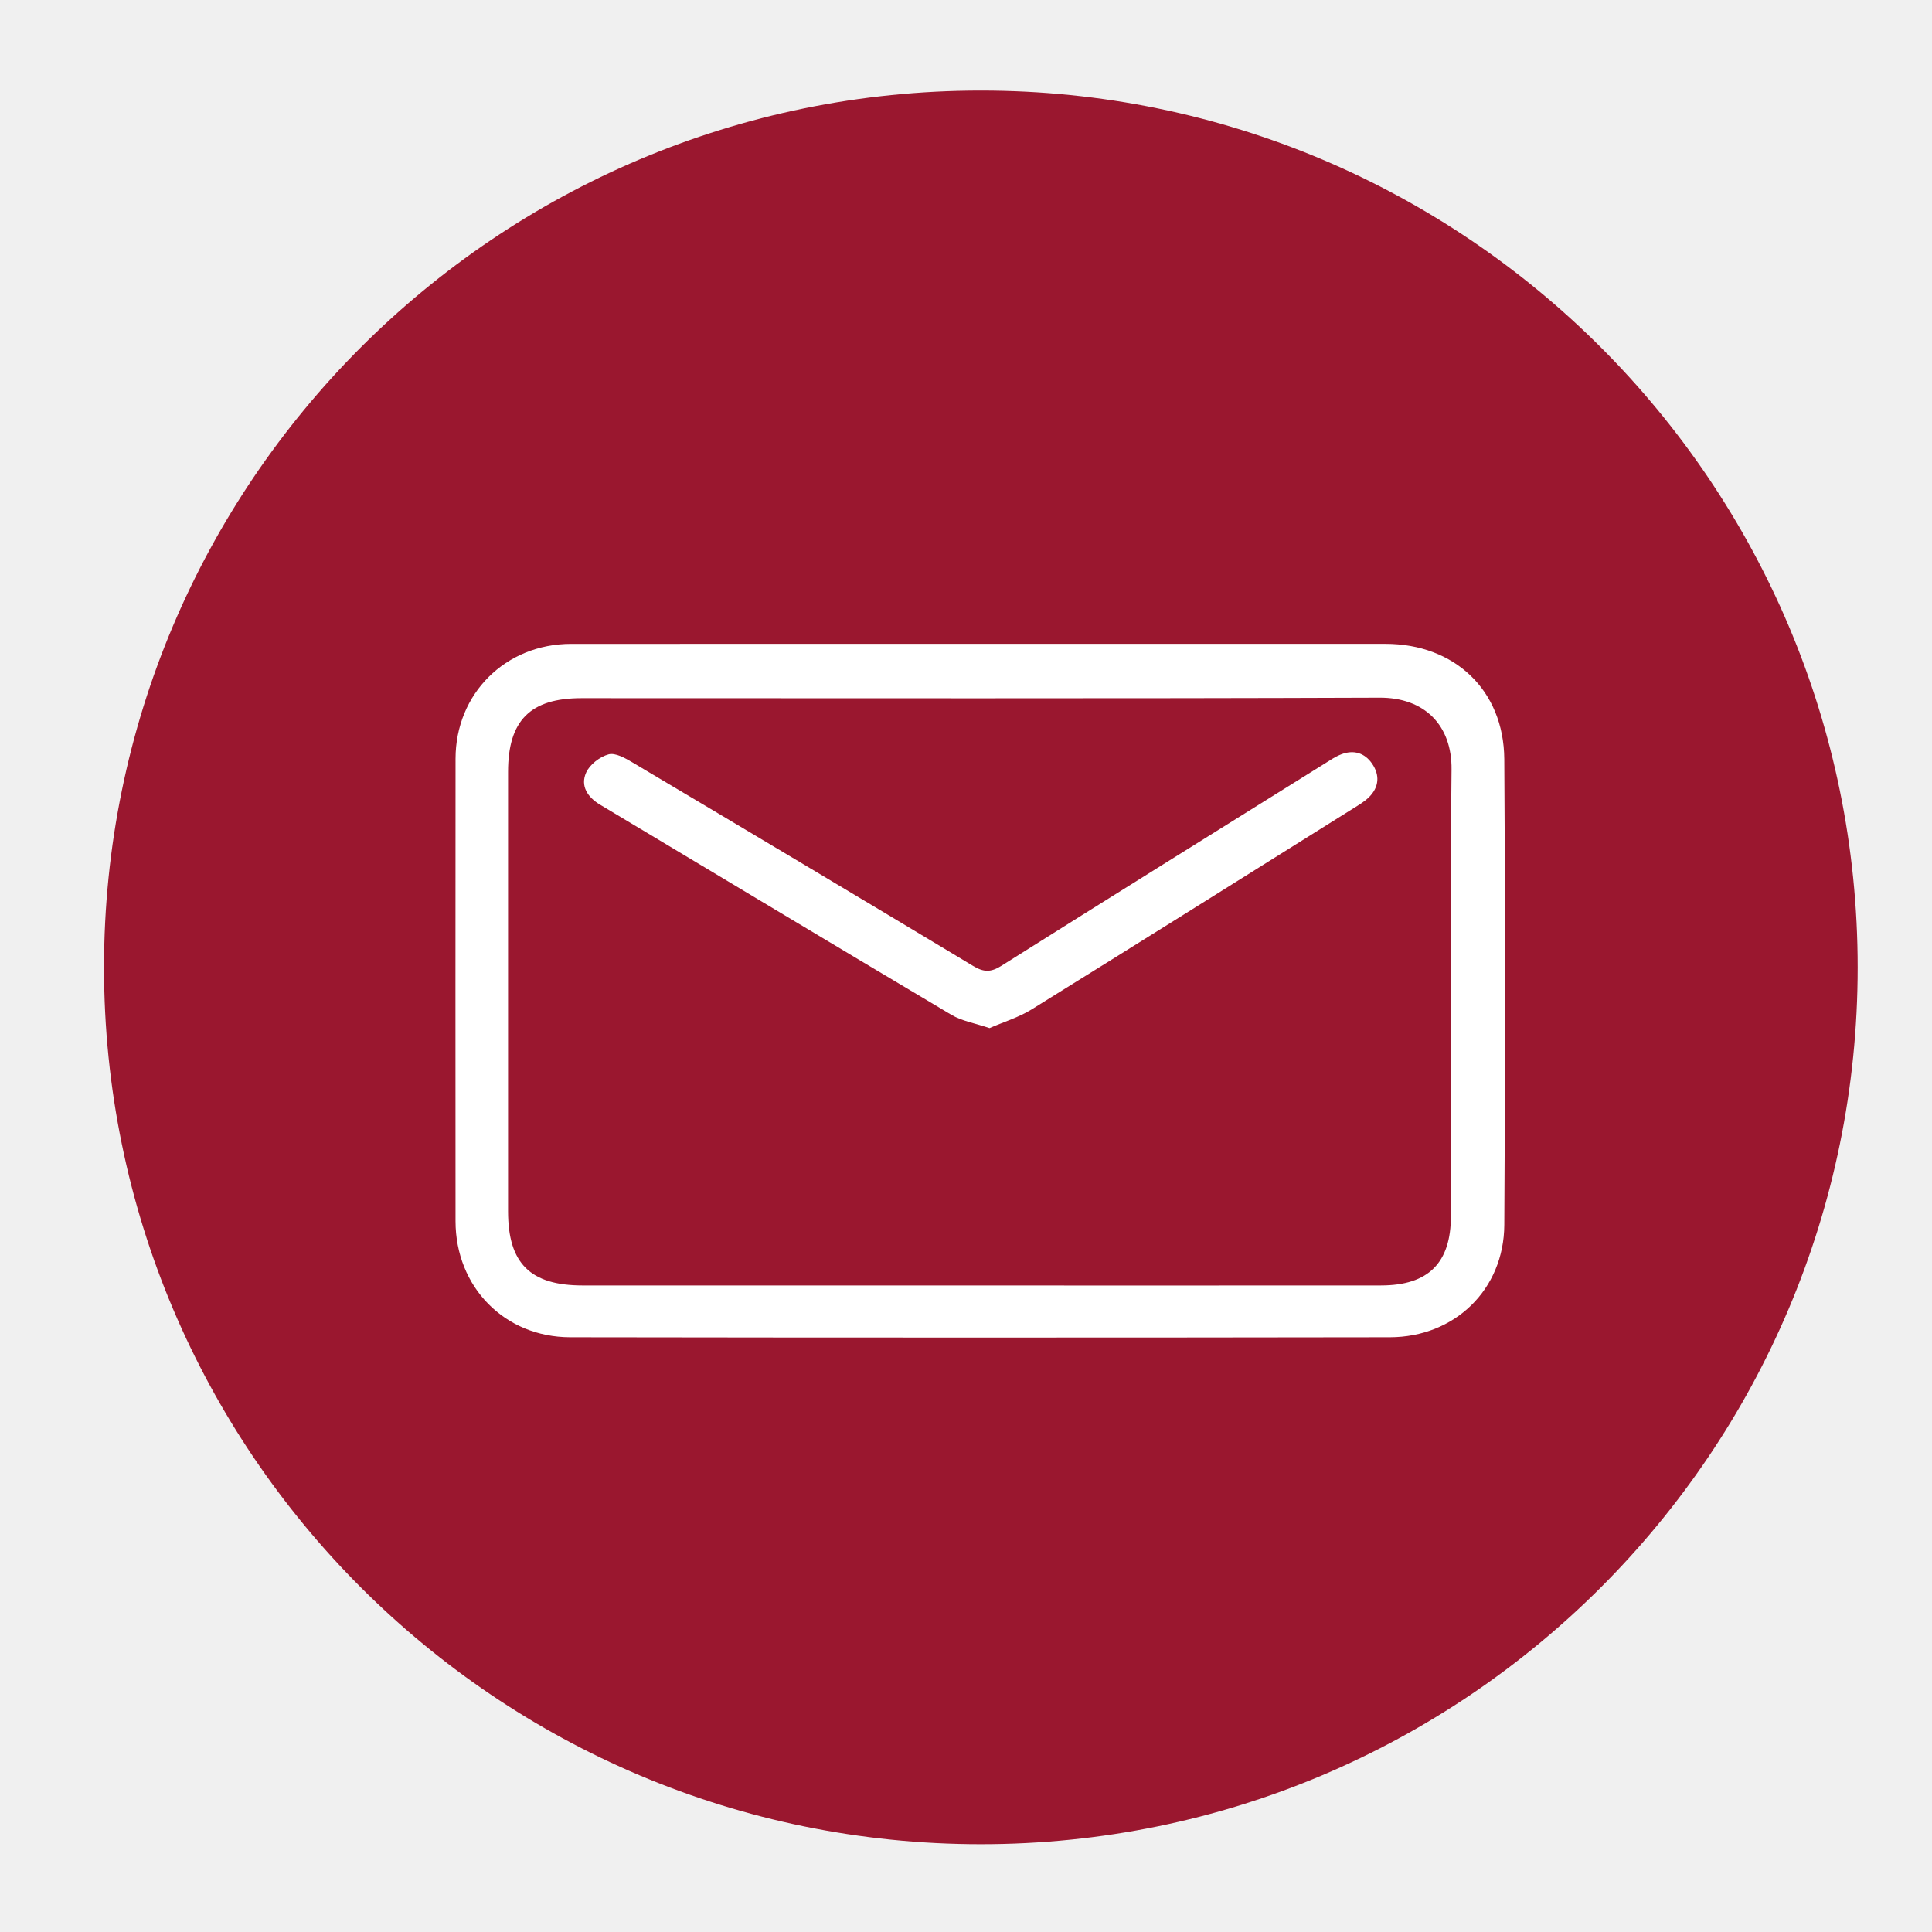
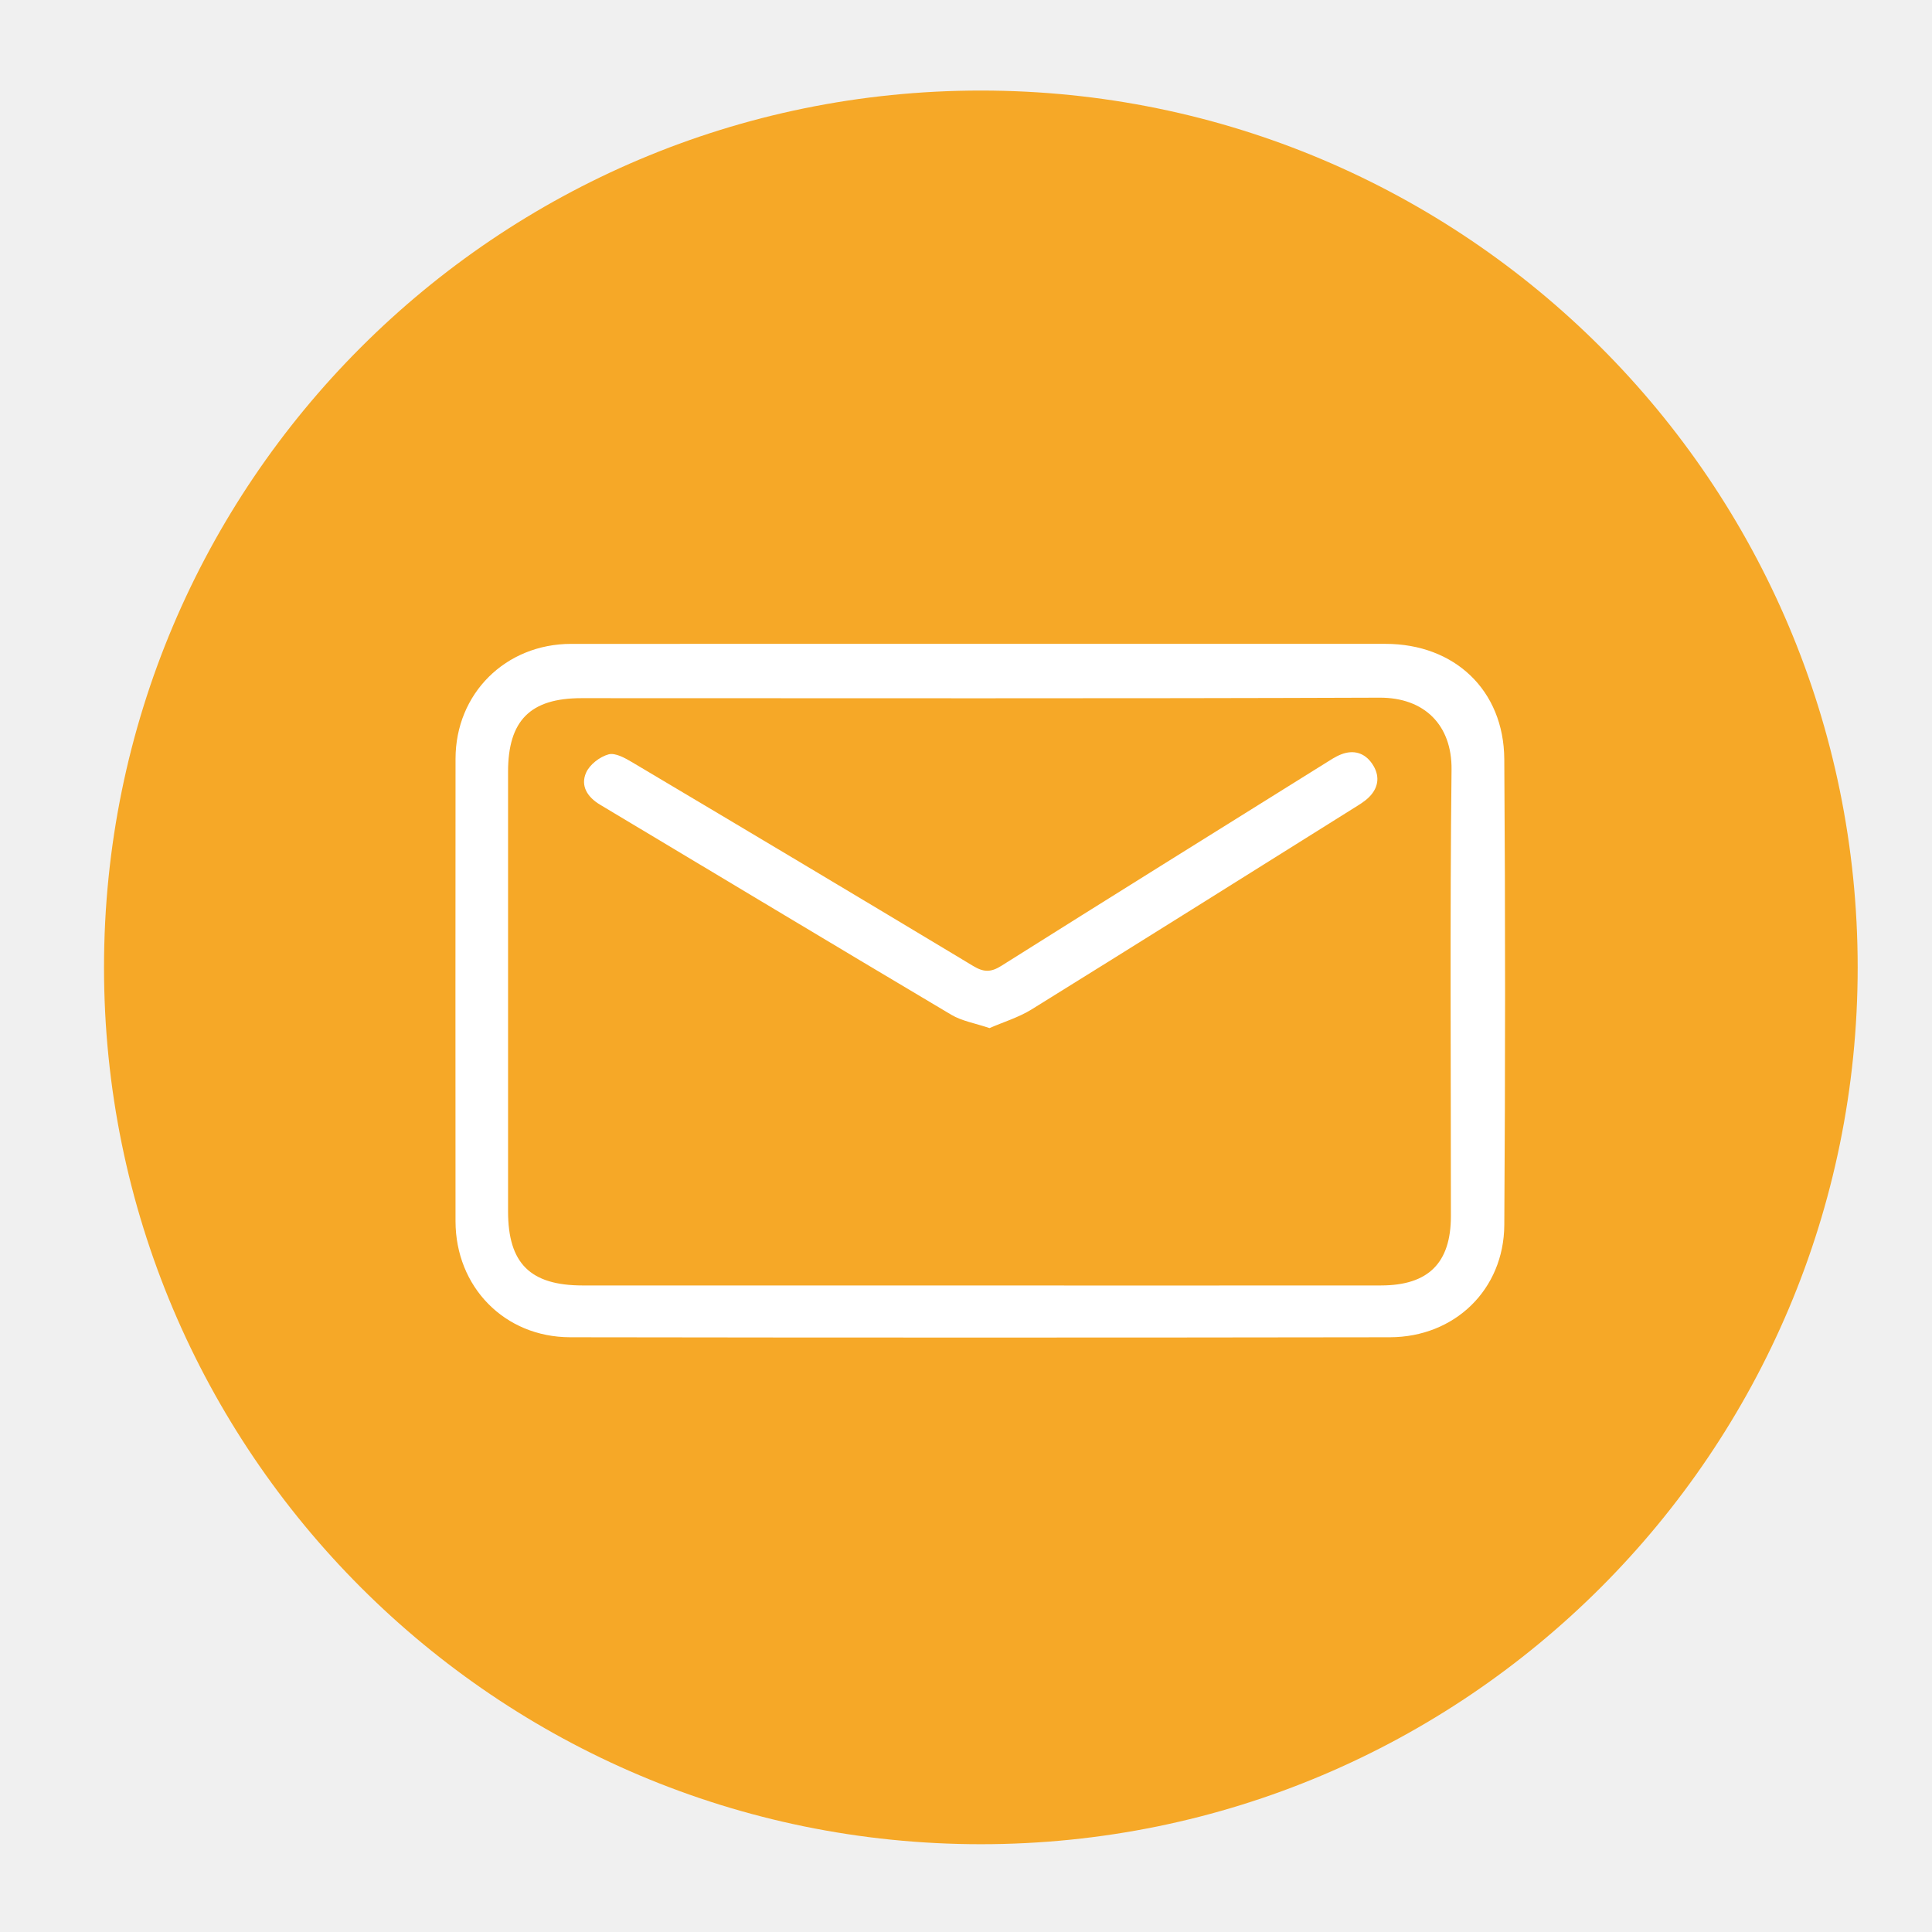
<svg xmlns="http://www.w3.org/2000/svg" version="1.1" id="Capa_1" x="0px" y="0px" width="130px" height="130px" viewBox="0 0 130 130" enable-background="new 0 0 130 130" xml:space="preserve">
  <g>
-     <circle fill="#9A172F" cx="65.999" cy="65.093" r="59" />
+     <circle fill="#F6A827" cx="65.999" cy="65.093" r="59" />
    <g>
-       <path fill-rule="evenodd" clip-rule="evenodd" fill="#FFFFFF" d="M65.886,43.324c9.115,0,18.229-0.001,27.342,0    c4.635,0,7.959,3.11,7.992,7.754c0.074,10.448,0.069,20.898,0.001,31.347c-0.026,4.348-3.34,7.549-7.701,7.556    c-18.384,0.028-36.77,0.028-55.153,0c-4.429-0.007-7.712-3.396-7.716-7.81c-0.006-10.371-0.007-20.742,0.001-31.111    c0.002-4.391,3.365-7.731,7.777-7.735C47.581,43.321,56.734,43.324,65.886,43.324z M65.954,86.498    c8.991,0,17.982,0.005,26.973-0.003c3.189-0.003,4.701-1.517,4.701-4.668c0.002-10.013-0.069-20.026,0.043-30.038    c0.035-3.012-1.838-4.855-4.834-4.844c-17.903,0.067-35.809,0.032-53.714,0.033c-3.44,0.001-4.936,1.501-4.937,4.959    c-0.001,9.855-0.001,19.71,0,29.566c0,3.51,1.493,4.992,5.028,4.993C48.126,86.5,57.04,86.498,65.954,86.498z" />
-       <path fill-rule="evenodd" clip-rule="evenodd" fill="#FFFFFF" d="M66.582,69.178c-0.966-0.328-1.853-0.471-2.57-0.896    c-7.894-4.689-15.76-9.425-23.638-14.138c-0.853-0.51-1.328-1.27-0.937-2.152c0.24-0.546,0.923-1.072,1.512-1.232    c0.454-0.124,1.117,0.25,1.605,0.54c7.655,4.549,15.305,9.111,22.936,13.703c0.696,0.42,1.183,0.43,1.882-0.01    c7.238-4.559,14.5-9.08,21.756-13.608c0.366-0.228,0.729-0.477,1.128-0.63c0.834-0.32,1.573-0.095,2.071,0.633    c0.528,0.771,0.469,1.572-0.204,2.246c-0.301,0.301-0.683,0.525-1.048,0.753c-7.217,4.52-14.426,9.048-21.661,13.535    C68.538,68.463,67.517,68.771,66.582,69.178z" />
+       <path fill="#FFFFFF" d="M65.886,43.324c9.115,0,18.229-0.001,27.342,0c4.635,0,7.959,3.11,7.992,7.754    c0.074,10.448,0.069,20.898,0.001,31.347c-0.026,4.348-3.34,7.549-7.701,7.556c-18.384,0.028-36.77,0.028-55.153,0    c-4.429-0.007-7.712-3.396-7.716-7.81C30.645,71.8,30.644,61.429,30.652,51.06c0.002-4.391,3.365-7.731,7.777-7.735    C47.581,43.321,56.734,43.324,65.886,43.324z M65.954,86.498c8.991,0,17.982,0.005,26.973-0.003    c3.189-0.003,4.701-1.517,4.701-4.668c0.002-10.013-0.069-20.026,0.043-30.038c0.035-3.012-1.838-4.855-4.834-4.844    c-17.903,0.067-35.809,0.032-53.714,0.033c-3.44,0.001-4.936,1.501-4.937,4.959c-0.001,9.855-0.001,19.71,0,29.566    c0,3.51,1.493,4.992,5.028,4.993C48.126,86.5,57.04,86.498,65.954,86.498z" />
+       <path fill="#FFFFFF" d="M66.582,69.178c-0.966-0.328-1.853-0.471-2.57-0.896c-7.894-4.689-15.76-9.425-23.638-14.138    c-0.853-0.51-1.328-1.27-0.937-2.152c0.24-0.546,0.923-1.072,1.512-1.232c0.454-0.124,1.117,0.25,1.605,0.54    c7.655,4.549,15.305,9.111,22.936,13.703c0.696,0.42,1.183,0.43,1.882-0.01c7.238-4.559,14.5-9.08,21.756-13.608    c0.366-0.228,0.729-0.477,1.128-0.63c0.834-0.32,1.573-0.095,2.071,0.633c0.528,0.771,0.469,1.572-0.204,2.246    c-0.301,0.301-0.683,0.525-1.048,0.753c-7.217,4.52-14.426,9.048-21.661,13.535C68.538,68.463,67.517,68.771,66.582,69.178z" />
    </g>
  </g>
</svg>
